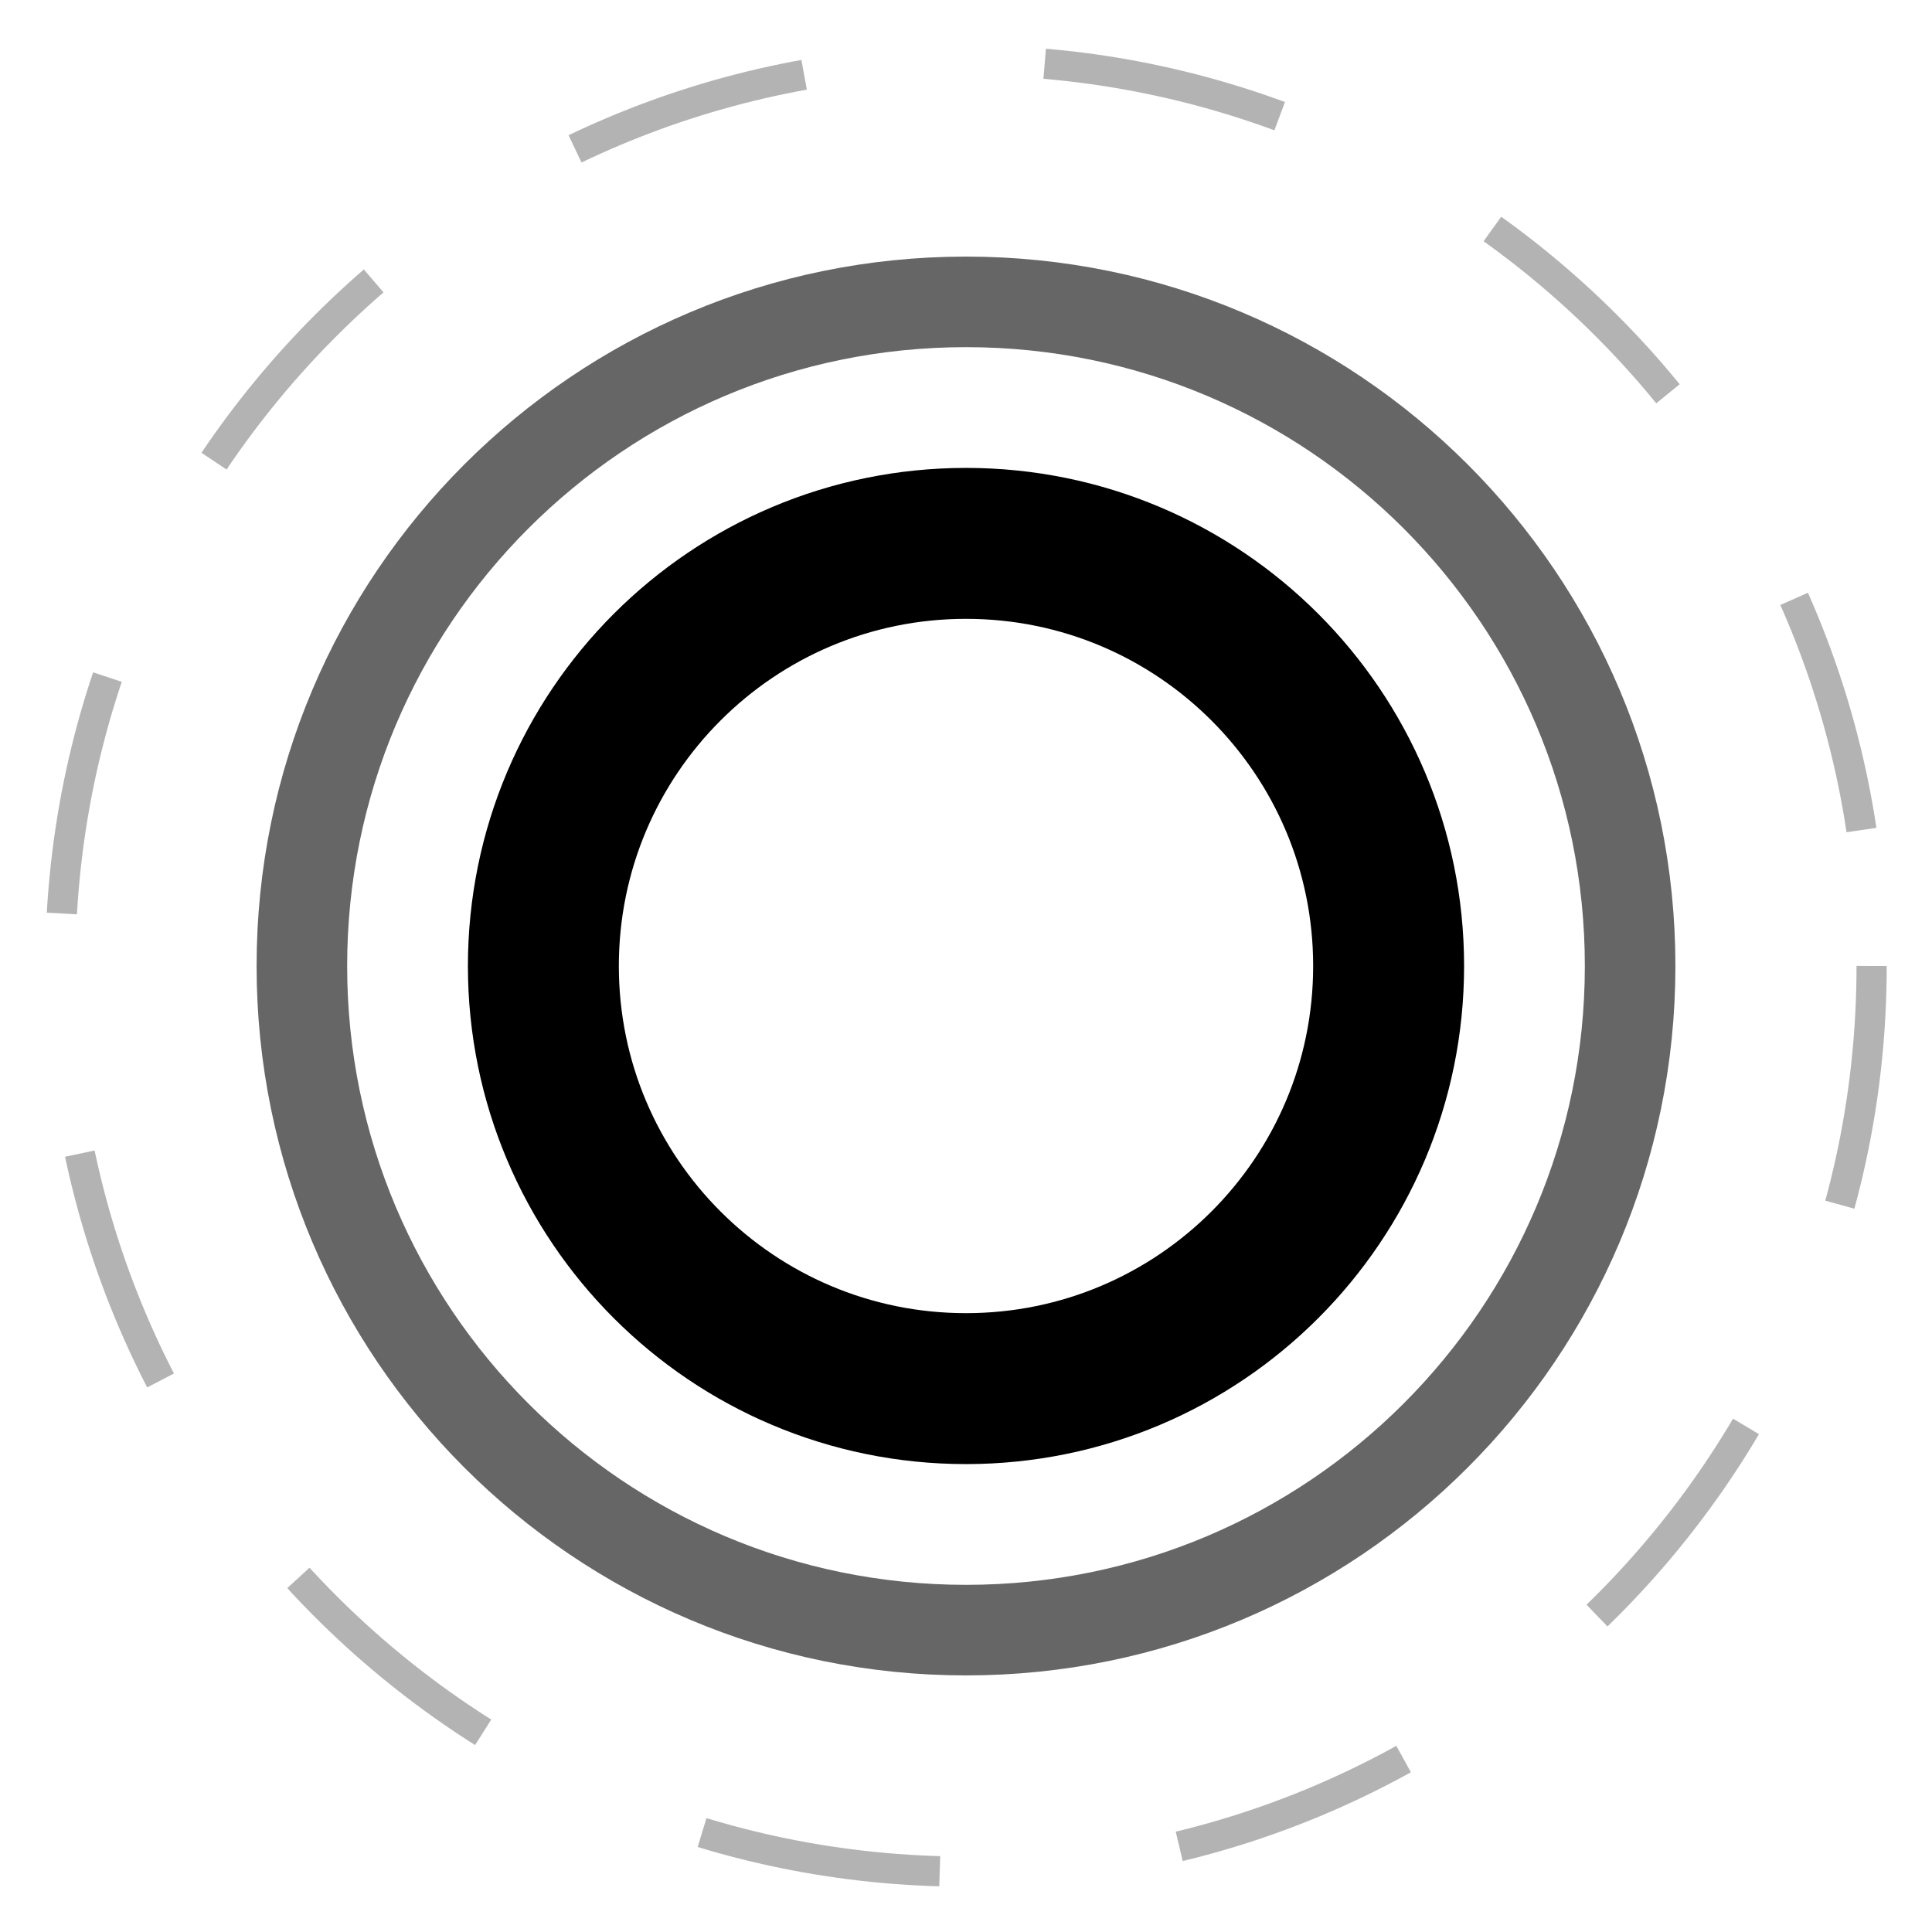
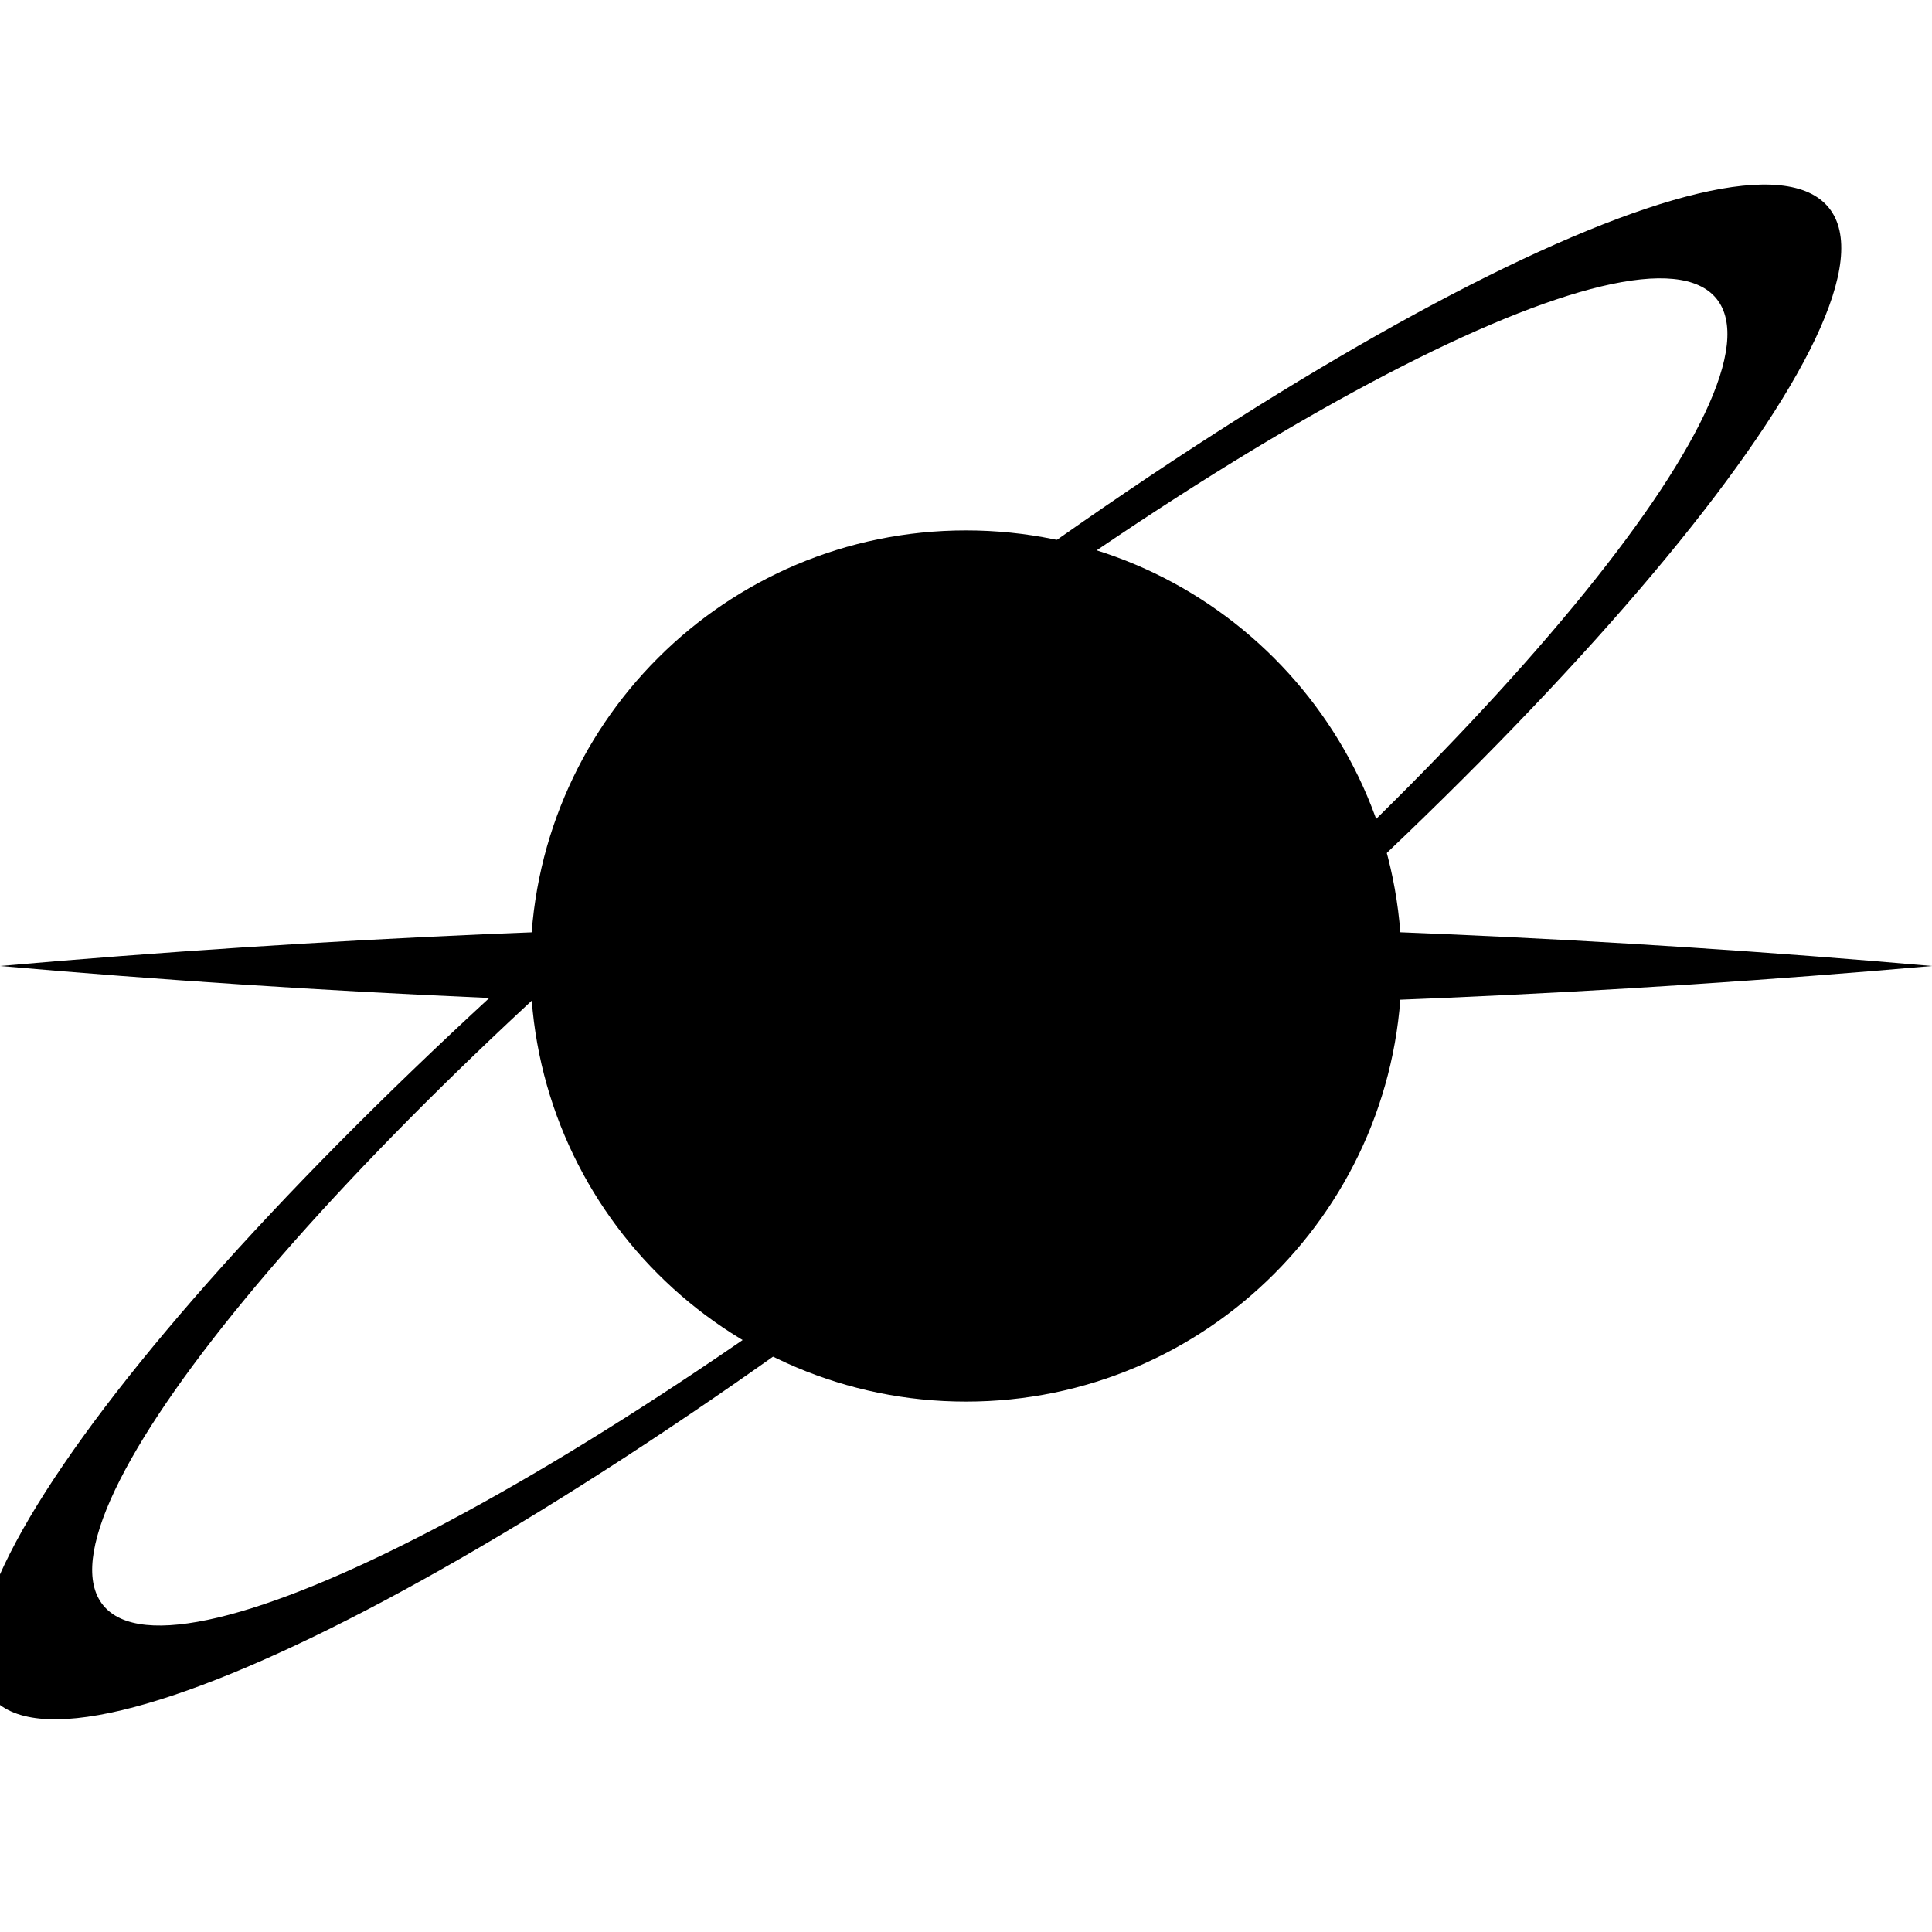
<svg xmlns="http://www.w3.org/2000/svg" width="32" height="32" viewBox="0 0 32 32" fill="none">
-   <circle cx="16" cy="16" r="7" stroke="currentColor" stroke-width="2.5" />
-   <circle cx="16" cy="16" r="11" stroke="currentColor" stroke-width="1.5" opacity="0.6" />
-   <circle cx="16" cy="16" r="15" stroke="currentColor" stroke-width="0.5" opacity="0.3" stroke-dasharray="4 4" />
+   <g fill="currentColor">
+     <path d="M0 16Q16 14.6 32 16Q16 17.4 0 16Z" />
+     <g transform="rotate(51 15.069 15.767)">
+       <path fill-rule="evenodd" d="M11.096 15.767a3.973 19.587 0 1 0 7.946 0a3.973 19.587 0 1 0-7.946 0zM11.582 15.767a3.487 17.193 0 1 0 6.974 0a3.487 17.193 0 1 0-6.974 0z" />
+     </g>
+     <circle cx="16" cy="16" r="7.215" />
+   </g>
</svg>
